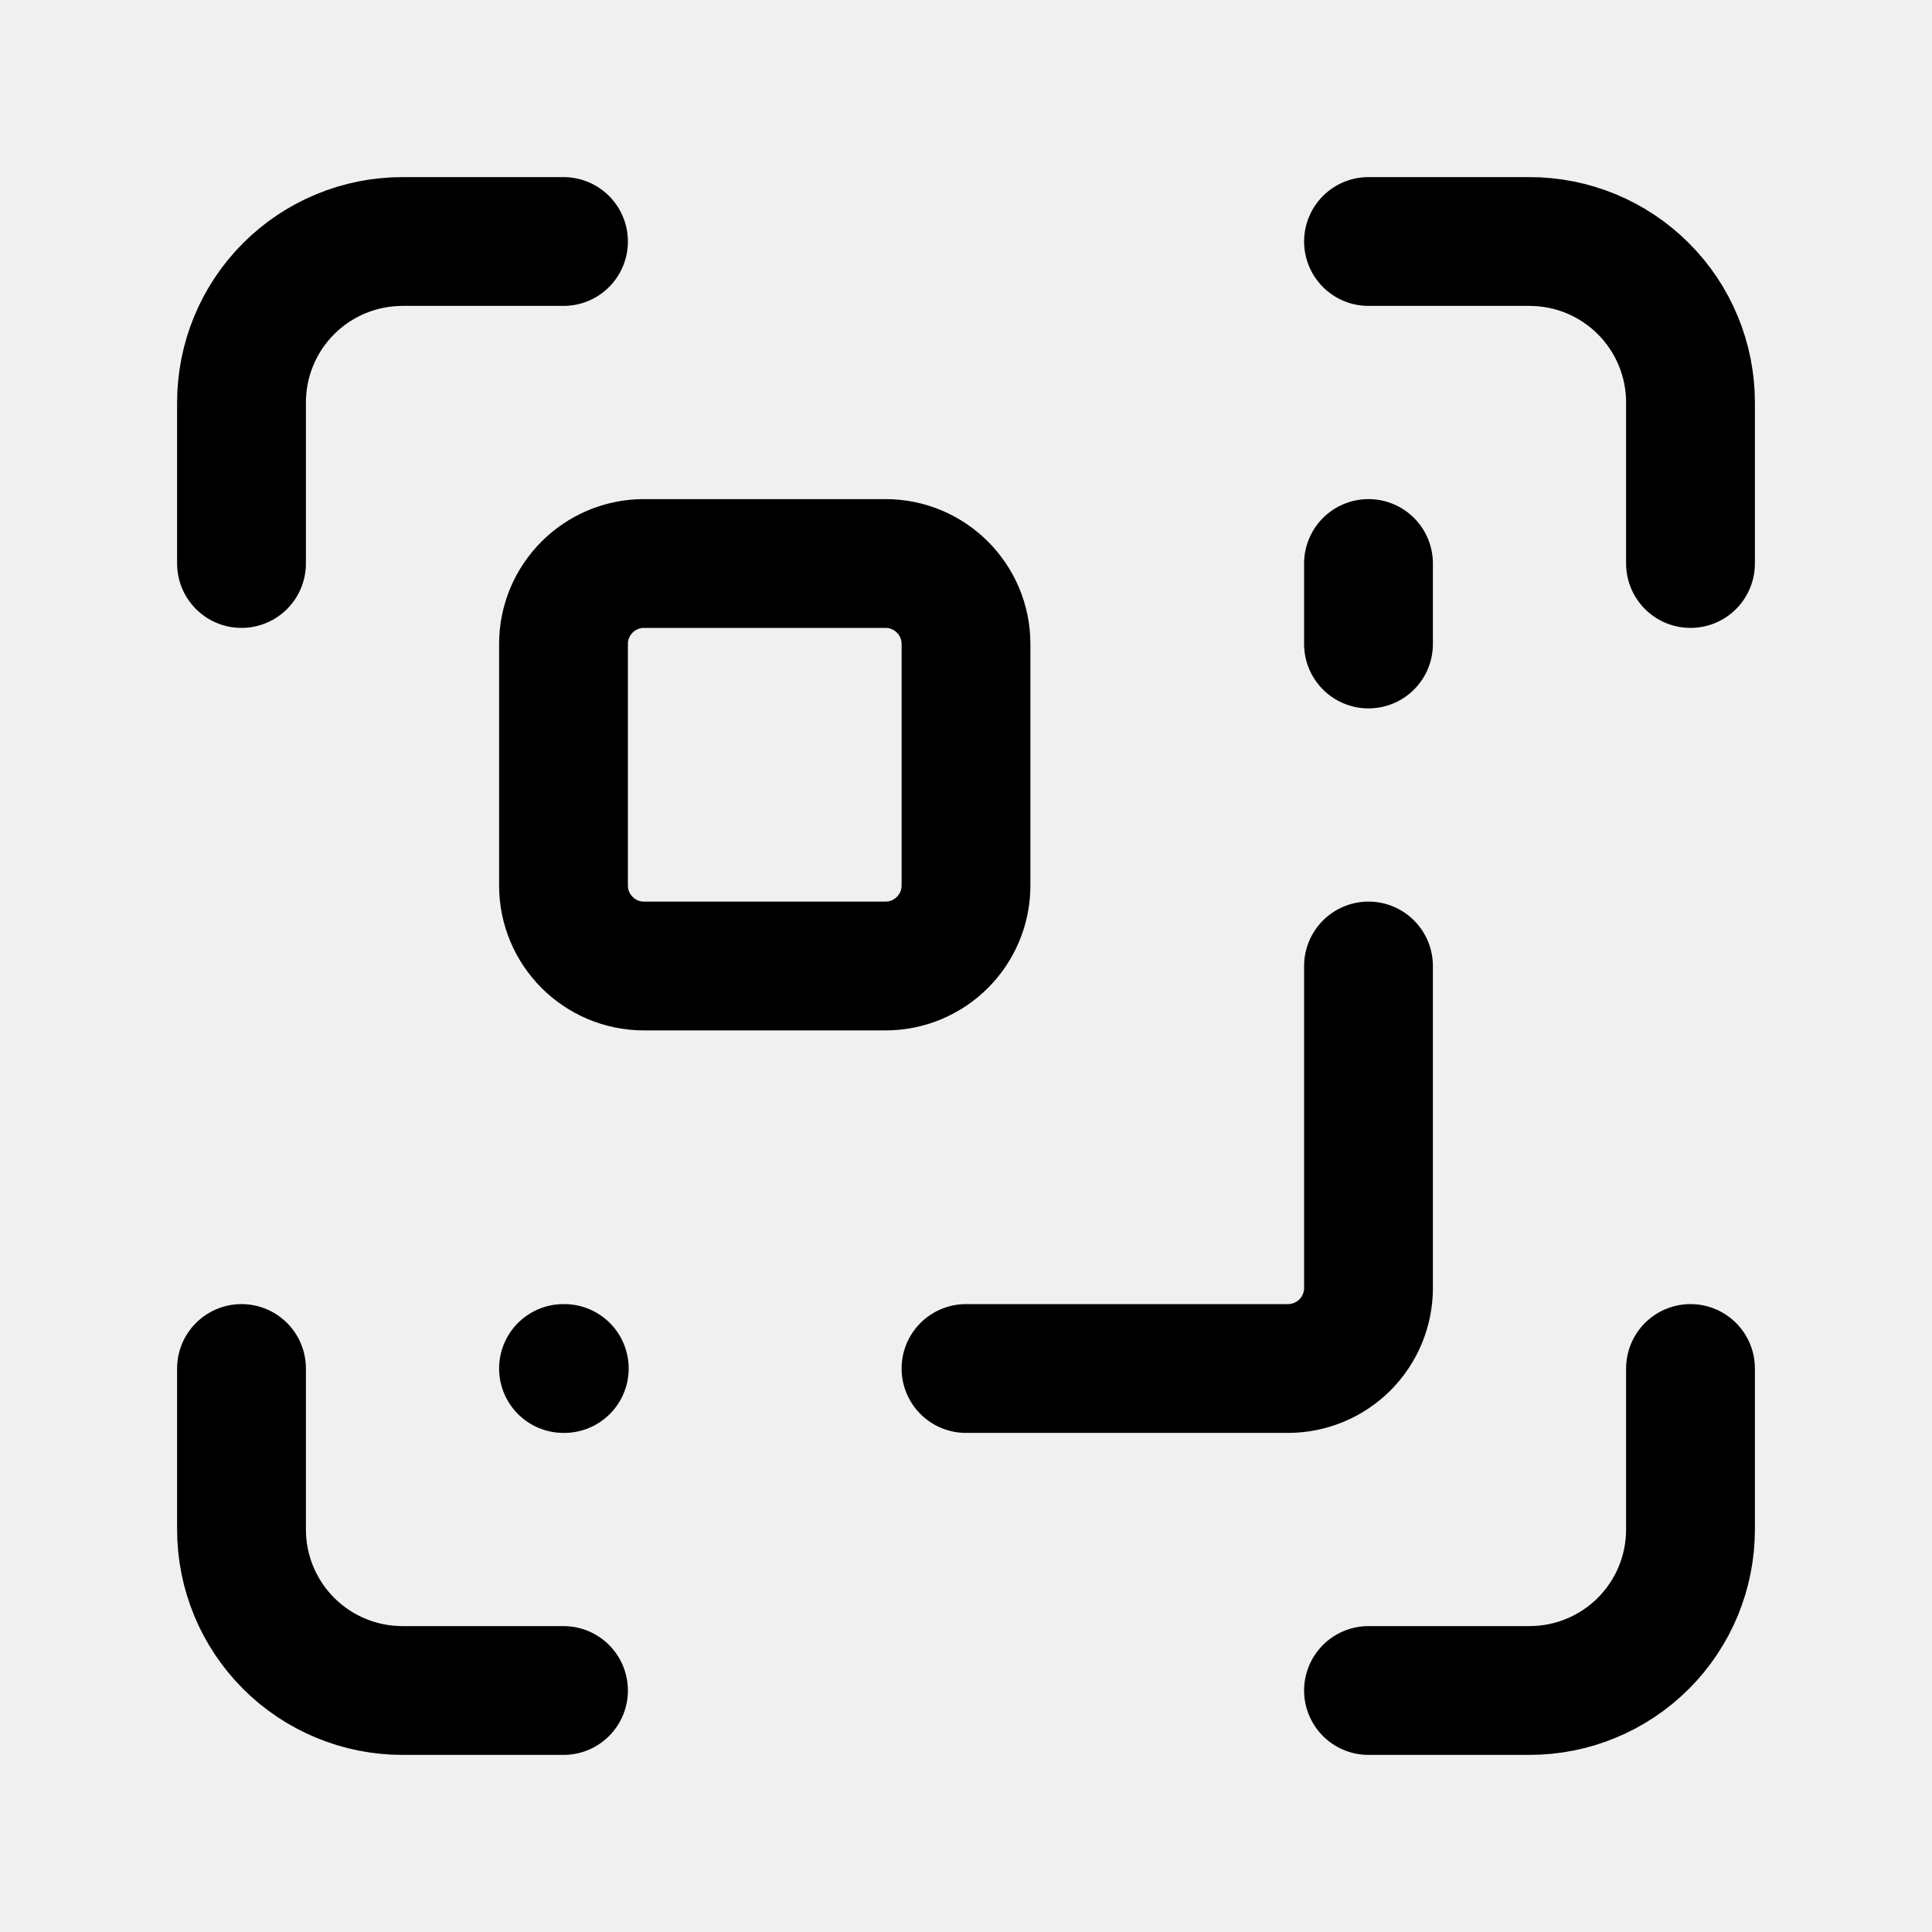
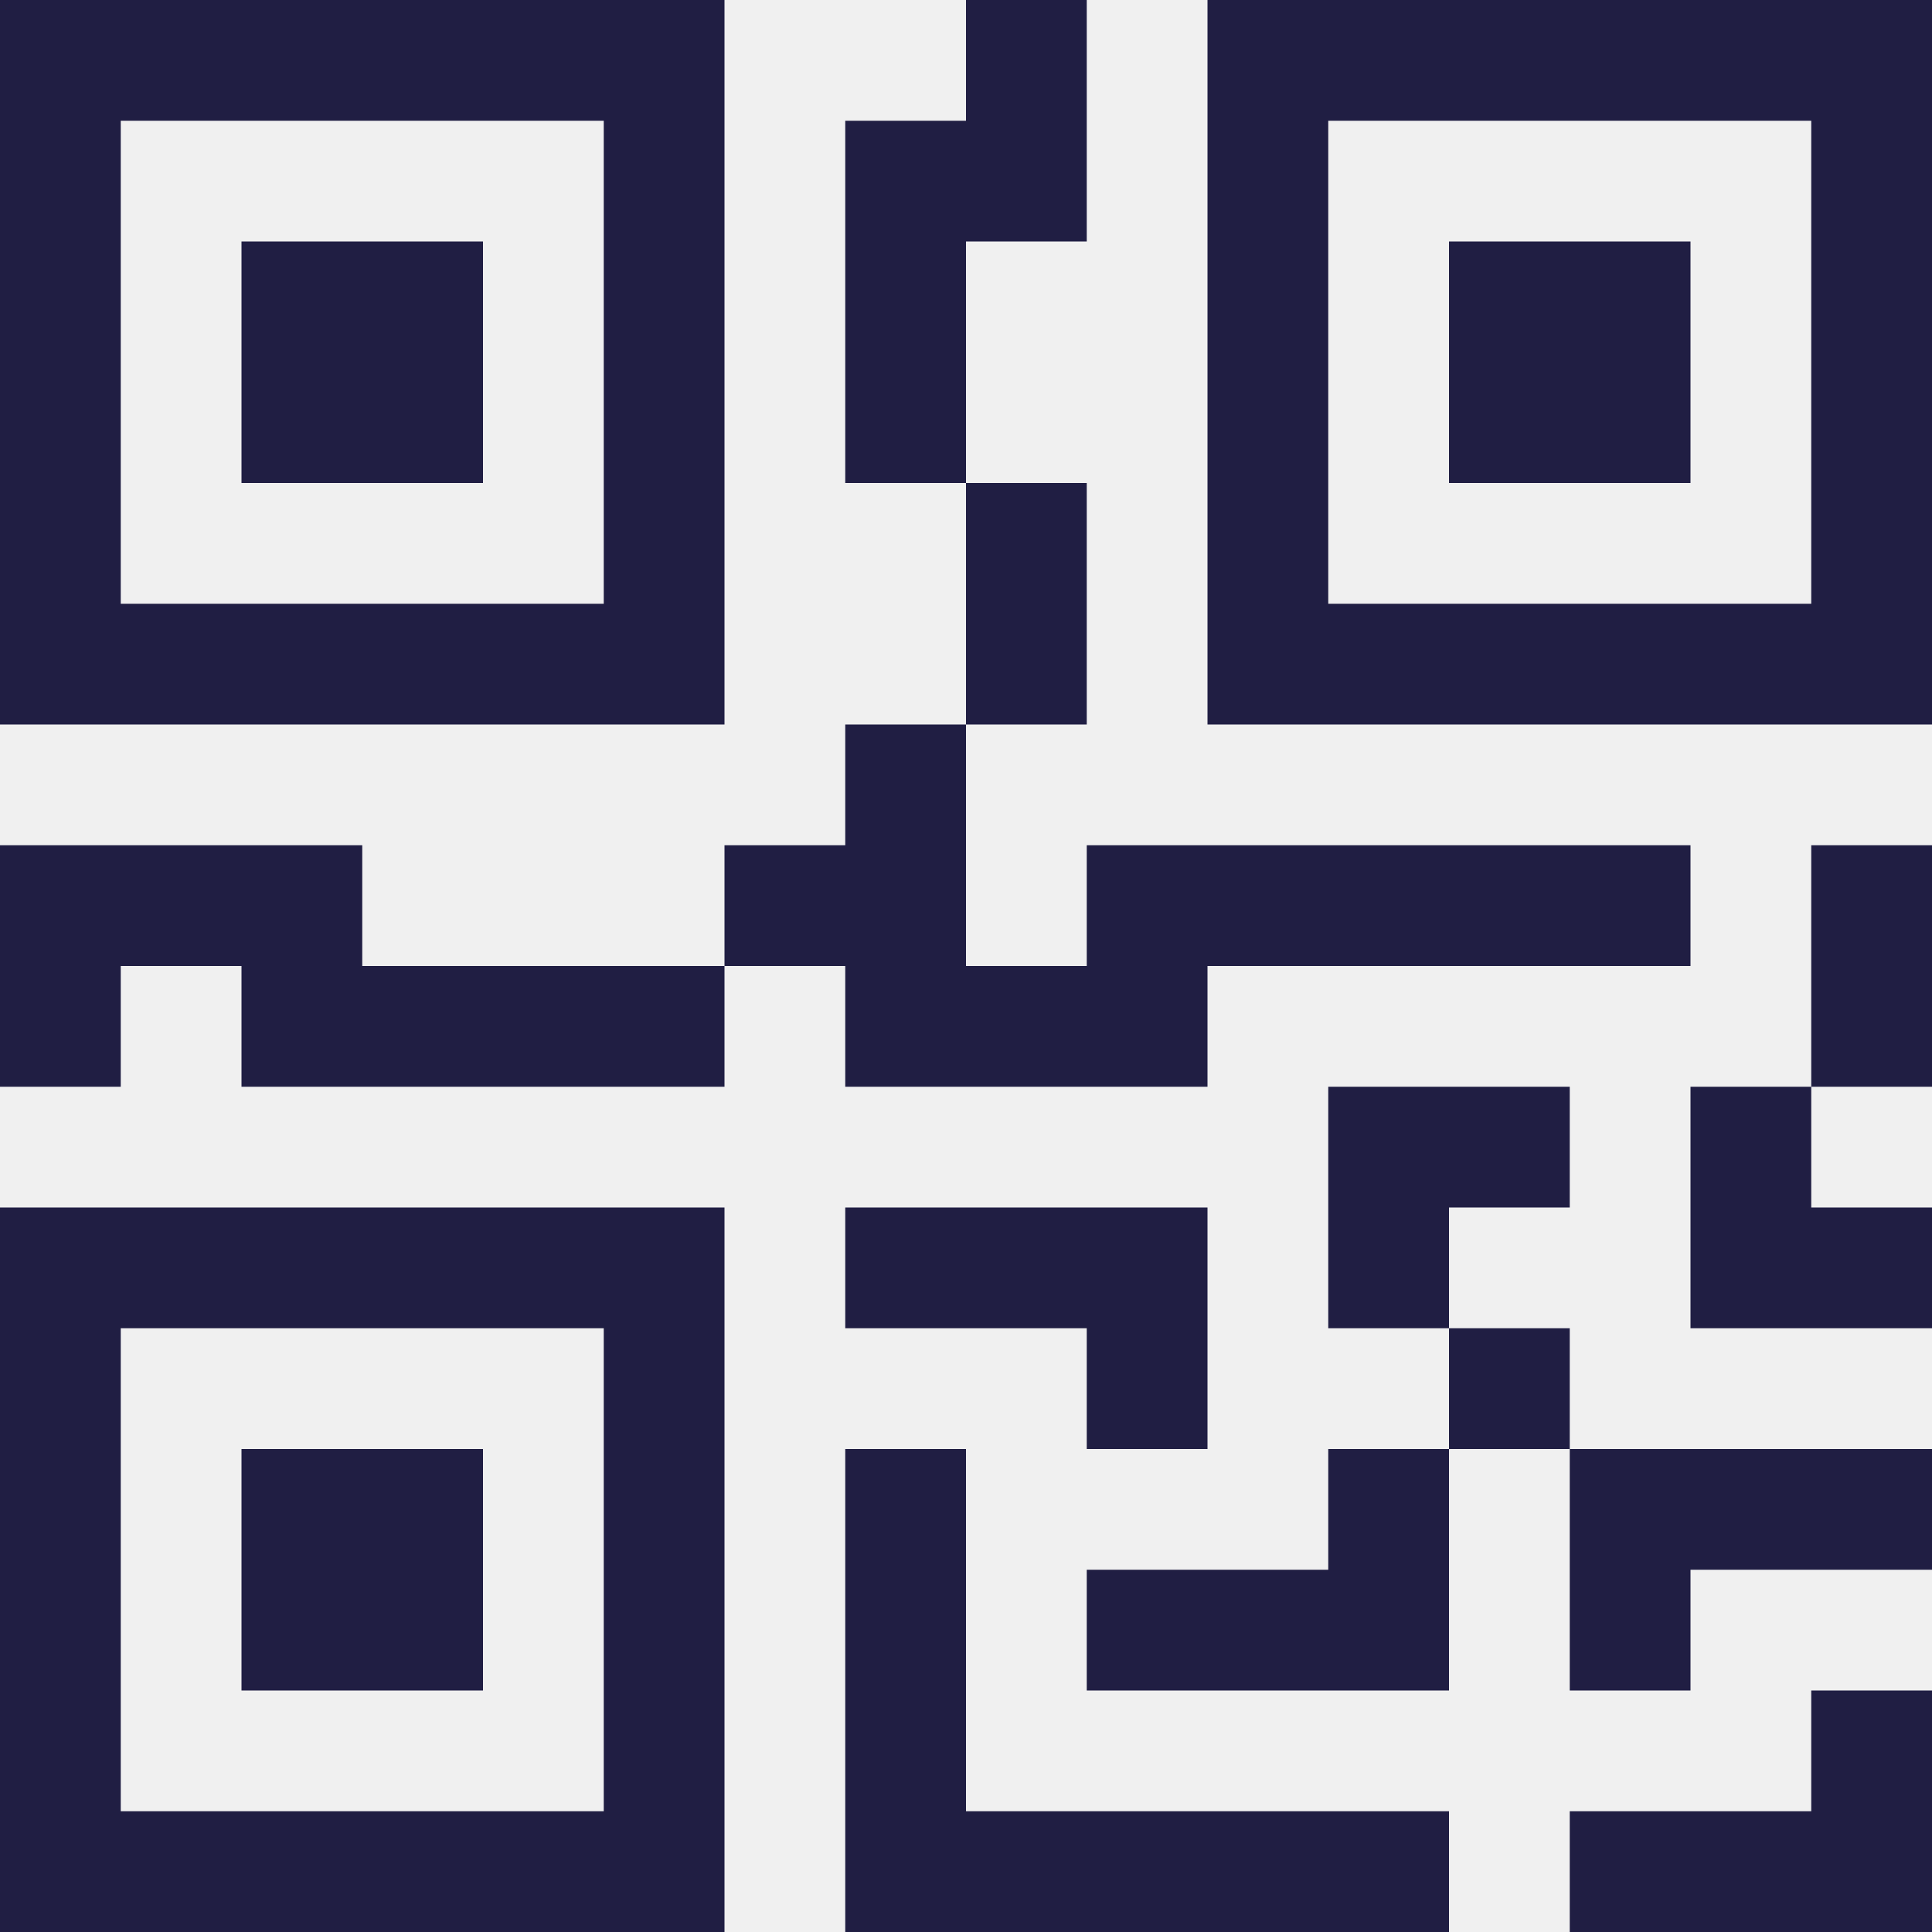
- <svg xmlns="http://www.w3.org/2000/svg" width="30" height="30" viewBox="0 0 30 30" fill="none">
-   <path d="M21.25 15V20C21.25 20.331 21.118 20.649 20.884 20.884C20.649 21.118 20.331 21.25 20 21.25H15M21.25 3.75H23.75C24.413 3.75 25.049 4.013 25.518 4.482C25.987 4.951 26.25 5.587 26.25 6.25V8.75M21.25 10V8.75M26.25 21.25V23.75C26.25 24.413 25.987 25.049 25.518 25.518C25.049 25.987 24.413 26.25 23.75 26.25H21.25M3.75 8.75V6.25C3.75 5.587 4.013 4.951 4.482 4.482C4.951 4.013 5.587 3.75 6.25 3.75H8.75M8.75 21.25H8.762M8.75 26.25H6.25C5.587 26.25 4.951 25.987 4.482 25.518C4.013 25.049 3.75 24.413 3.75 23.75V21.25M10 8.75H13.75C14.44 8.75 15 9.31 15 10V13.75C15 14.44 14.44 15 13.75 15H10C9.31 15 8.75 14.44 8.75 13.75V10C8.75 9.31 9.31 8.75 10 8.75Z" stroke="black" stroke-width="2" stroke-linecap="round" stroke-linejoin="round" />
+ <svg xmlns="http://www.w3.org/2000/svg" width="26" height="26" viewBox="0 0 26 26" fill="none">
+   <g clip-path="url(#clip0_6045_14329)">
+     <path d="M3.25 3.25H6.5V6.5H3.25V3.25Z" fill="#201E43" />
+     <path d="M9.75 0V9.75H0V0H9.75ZM8.125 1.625H1.625V8.125H8.125V1.625ZM6.5 19.5H3.25V22.75H6.5V19.5Z" fill="#201E43" />
+     <path d="M9.75 16.25V26H0V16.25H9.75ZM1.625 17.875V24.375H8.125V17.875H1.625ZM19.5 3.25H22.75V6.5H19.5V3.25Z" fill="#201E43" />
+     <path d="M16.25 0V9.75H26V0H16.25ZM24.375 1.625V8.125H17.875V1.625H24.375ZM13 1.625V0H14.625V3.25H13V6.5H11.375V1.625H13ZM13 9.75V6.5H14.625V9.75H13ZM9.75 13V11.375H11.375V9.75H13V13H14.625V11.375H22.75V13H16.25V14.625H11.375V13H9.75ZM9.75 13V14.625H3.25V13H1.625V14.625H0V11.375H4.875V13H9.75ZM26 14.625H24.375V11.375H26V14.625ZM24.375 14.625H22.75V17.875H26V16.25H24.375V14.625ZM17.875 14.625H21.125V16.25H19.5V17.875H17.875V14.625ZM21.125 19.5V17.875H19.5V19.5H17.875V21.125H14.625V22.75H19.5V19.5H21.125ZM21.125 19.5H26V21.125H22.75V22.75H21.125V19.5ZM14.625 17.875V19.5H16.25V16.25H11.375V17.875H14.625Z" fill="#201E43" />
+     <path d="M11.375 19.5H13V24.375H19.5V26H11.375V19.5ZM26 22.75V26H21.125V24.375H24.375V22.75H26Z" fill="#201E43" />
+   </g>
+   <defs>
+     <clipPath id="clip0_6045_14329">
+       <rect width="26" height="26" fill="white" />
+     </clipPath>
+   </defs>
</svg>
